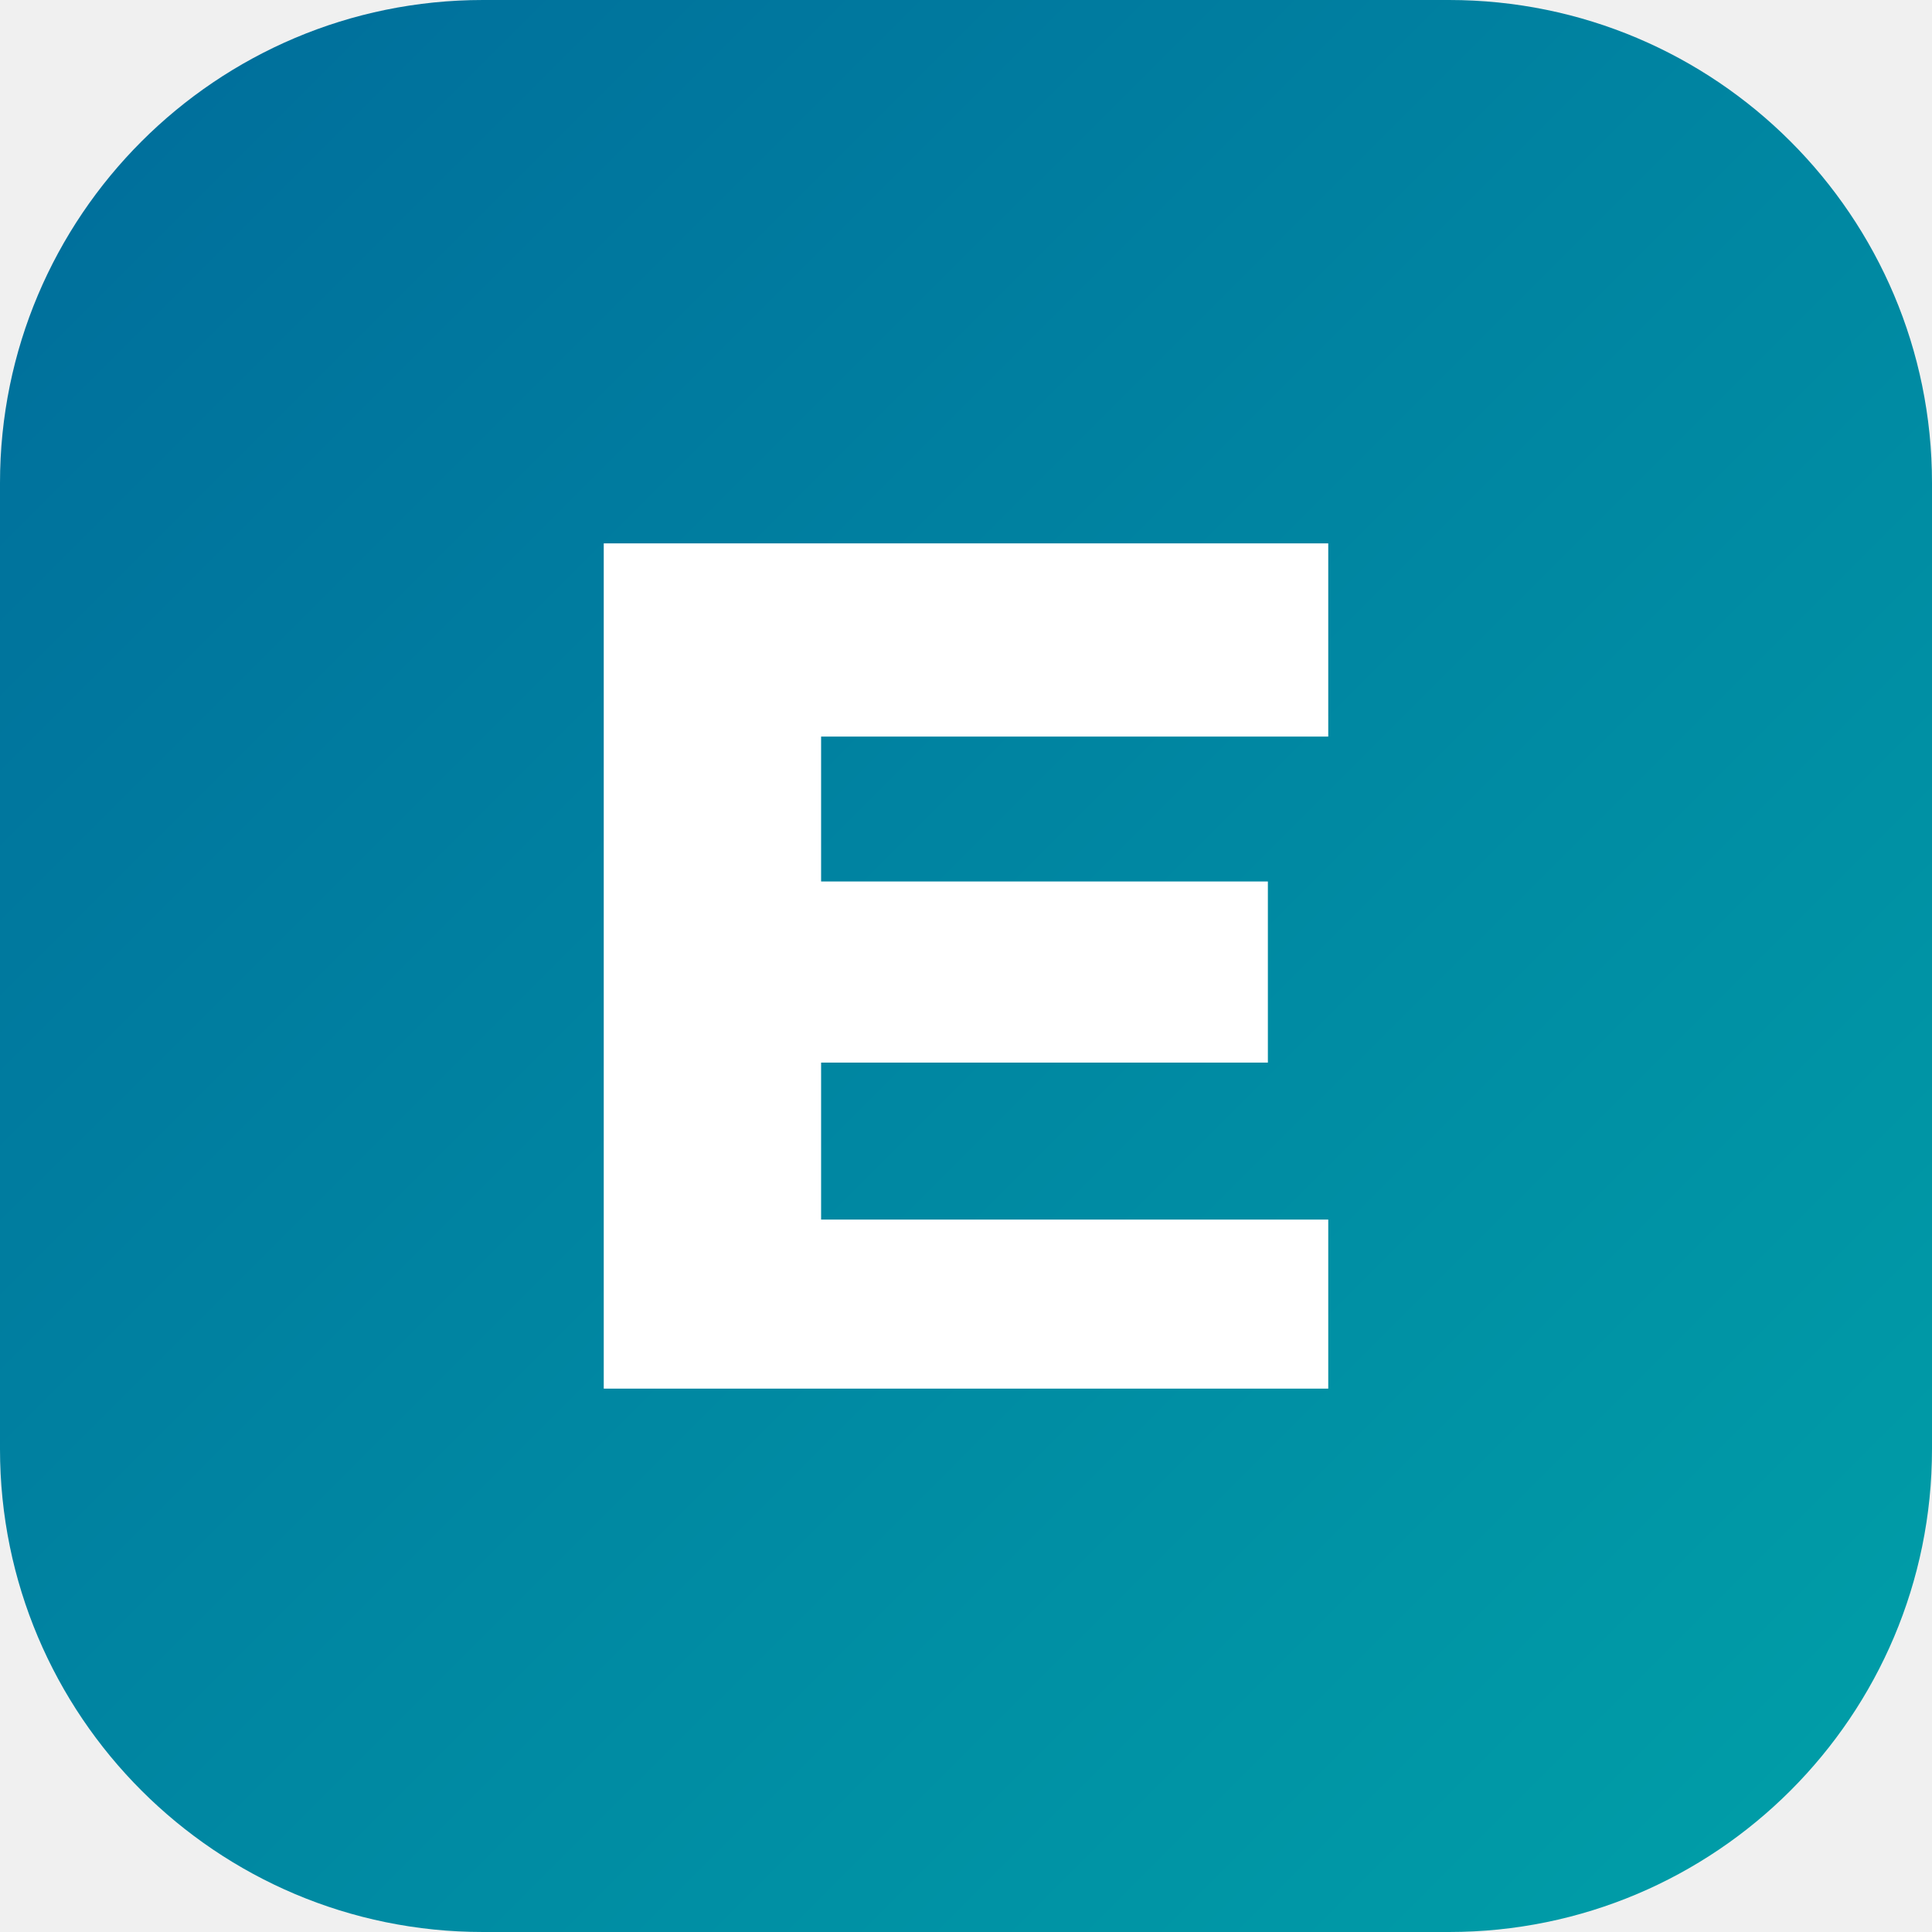
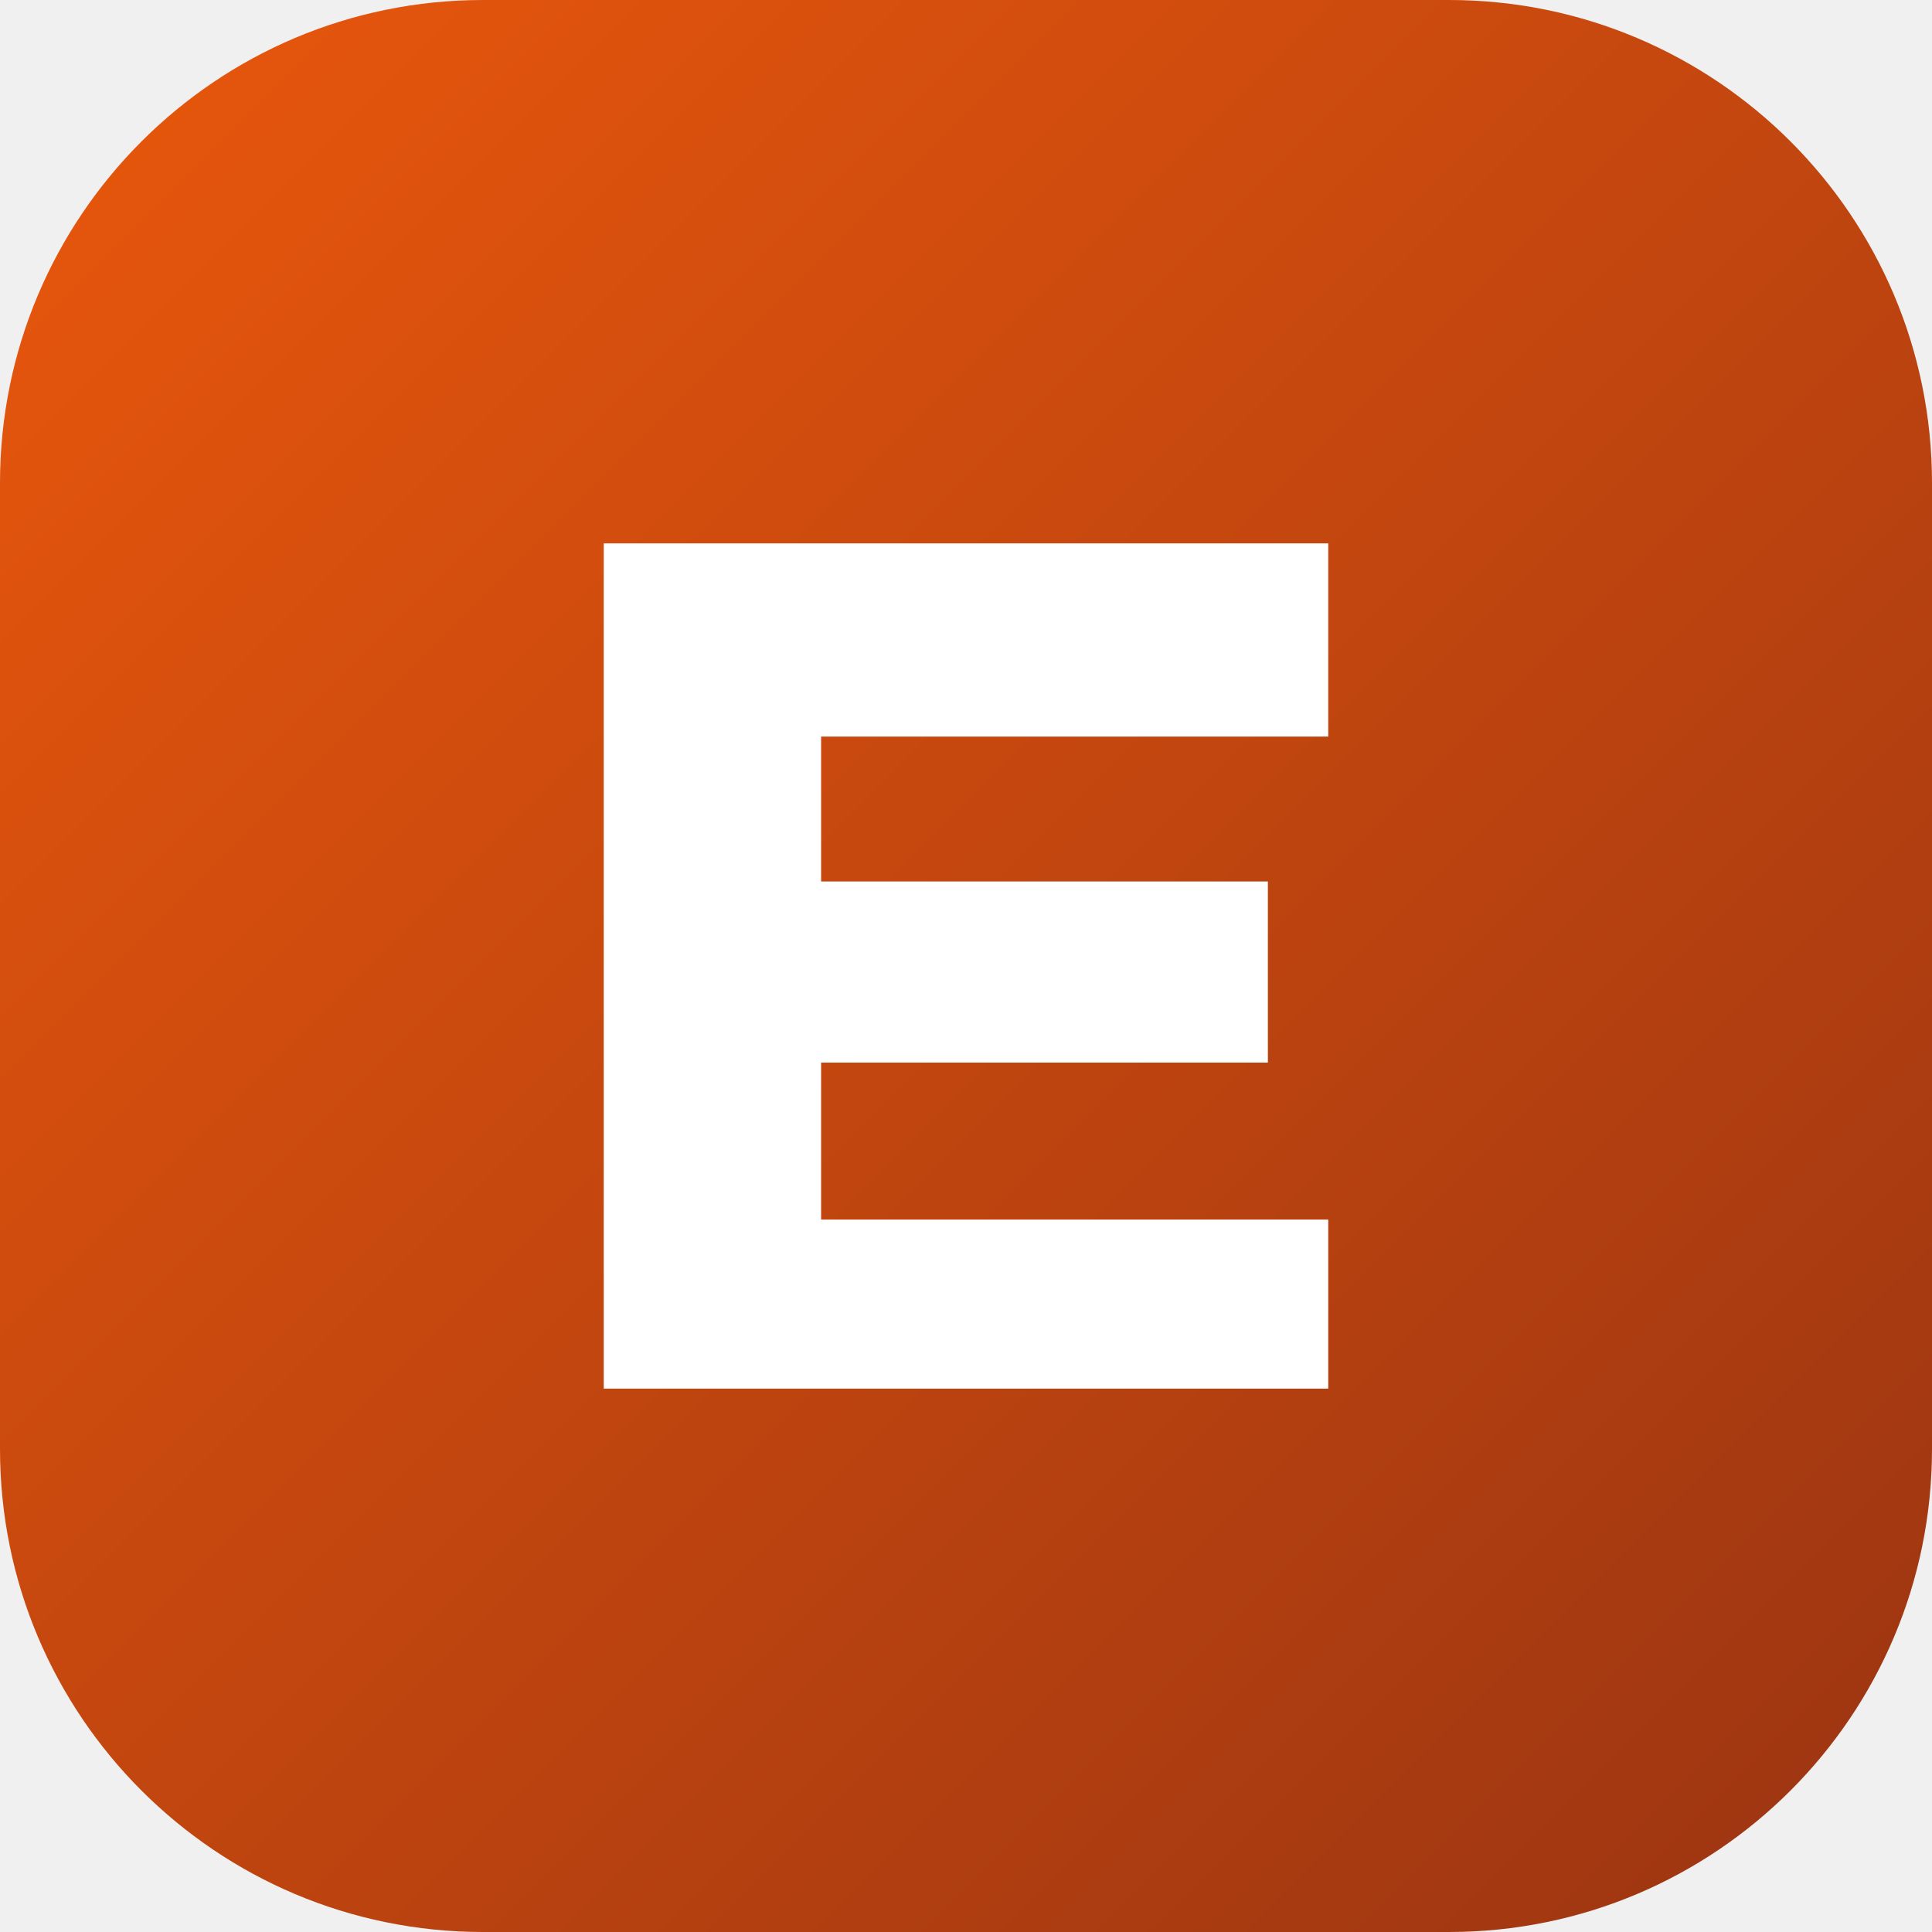
<svg xmlns="http://www.w3.org/2000/svg" viewBox="0 0 32 32">
  <defs>
    <linearGradient id="g" x1="0" y1="0" x2="1" y2="1">
-       <stop offset="0" stop-color="#006c9b" />
-       <stop offset="1" stop-color="#00a0a8" />
+       <stop offset="0" stop-color="#ea580c" />
+       <stop offset="1" stop-color="#9a3412" />
    </linearGradient>
  </defs>
  <rect width="32" height="32" rx="8" fill="url(#g)" />
  <path d="M10 9h12v3.2h-8.4v2.4h7.4v3h-7.4v2.6H22V23H10z" fill="#fff" />
</svg>
